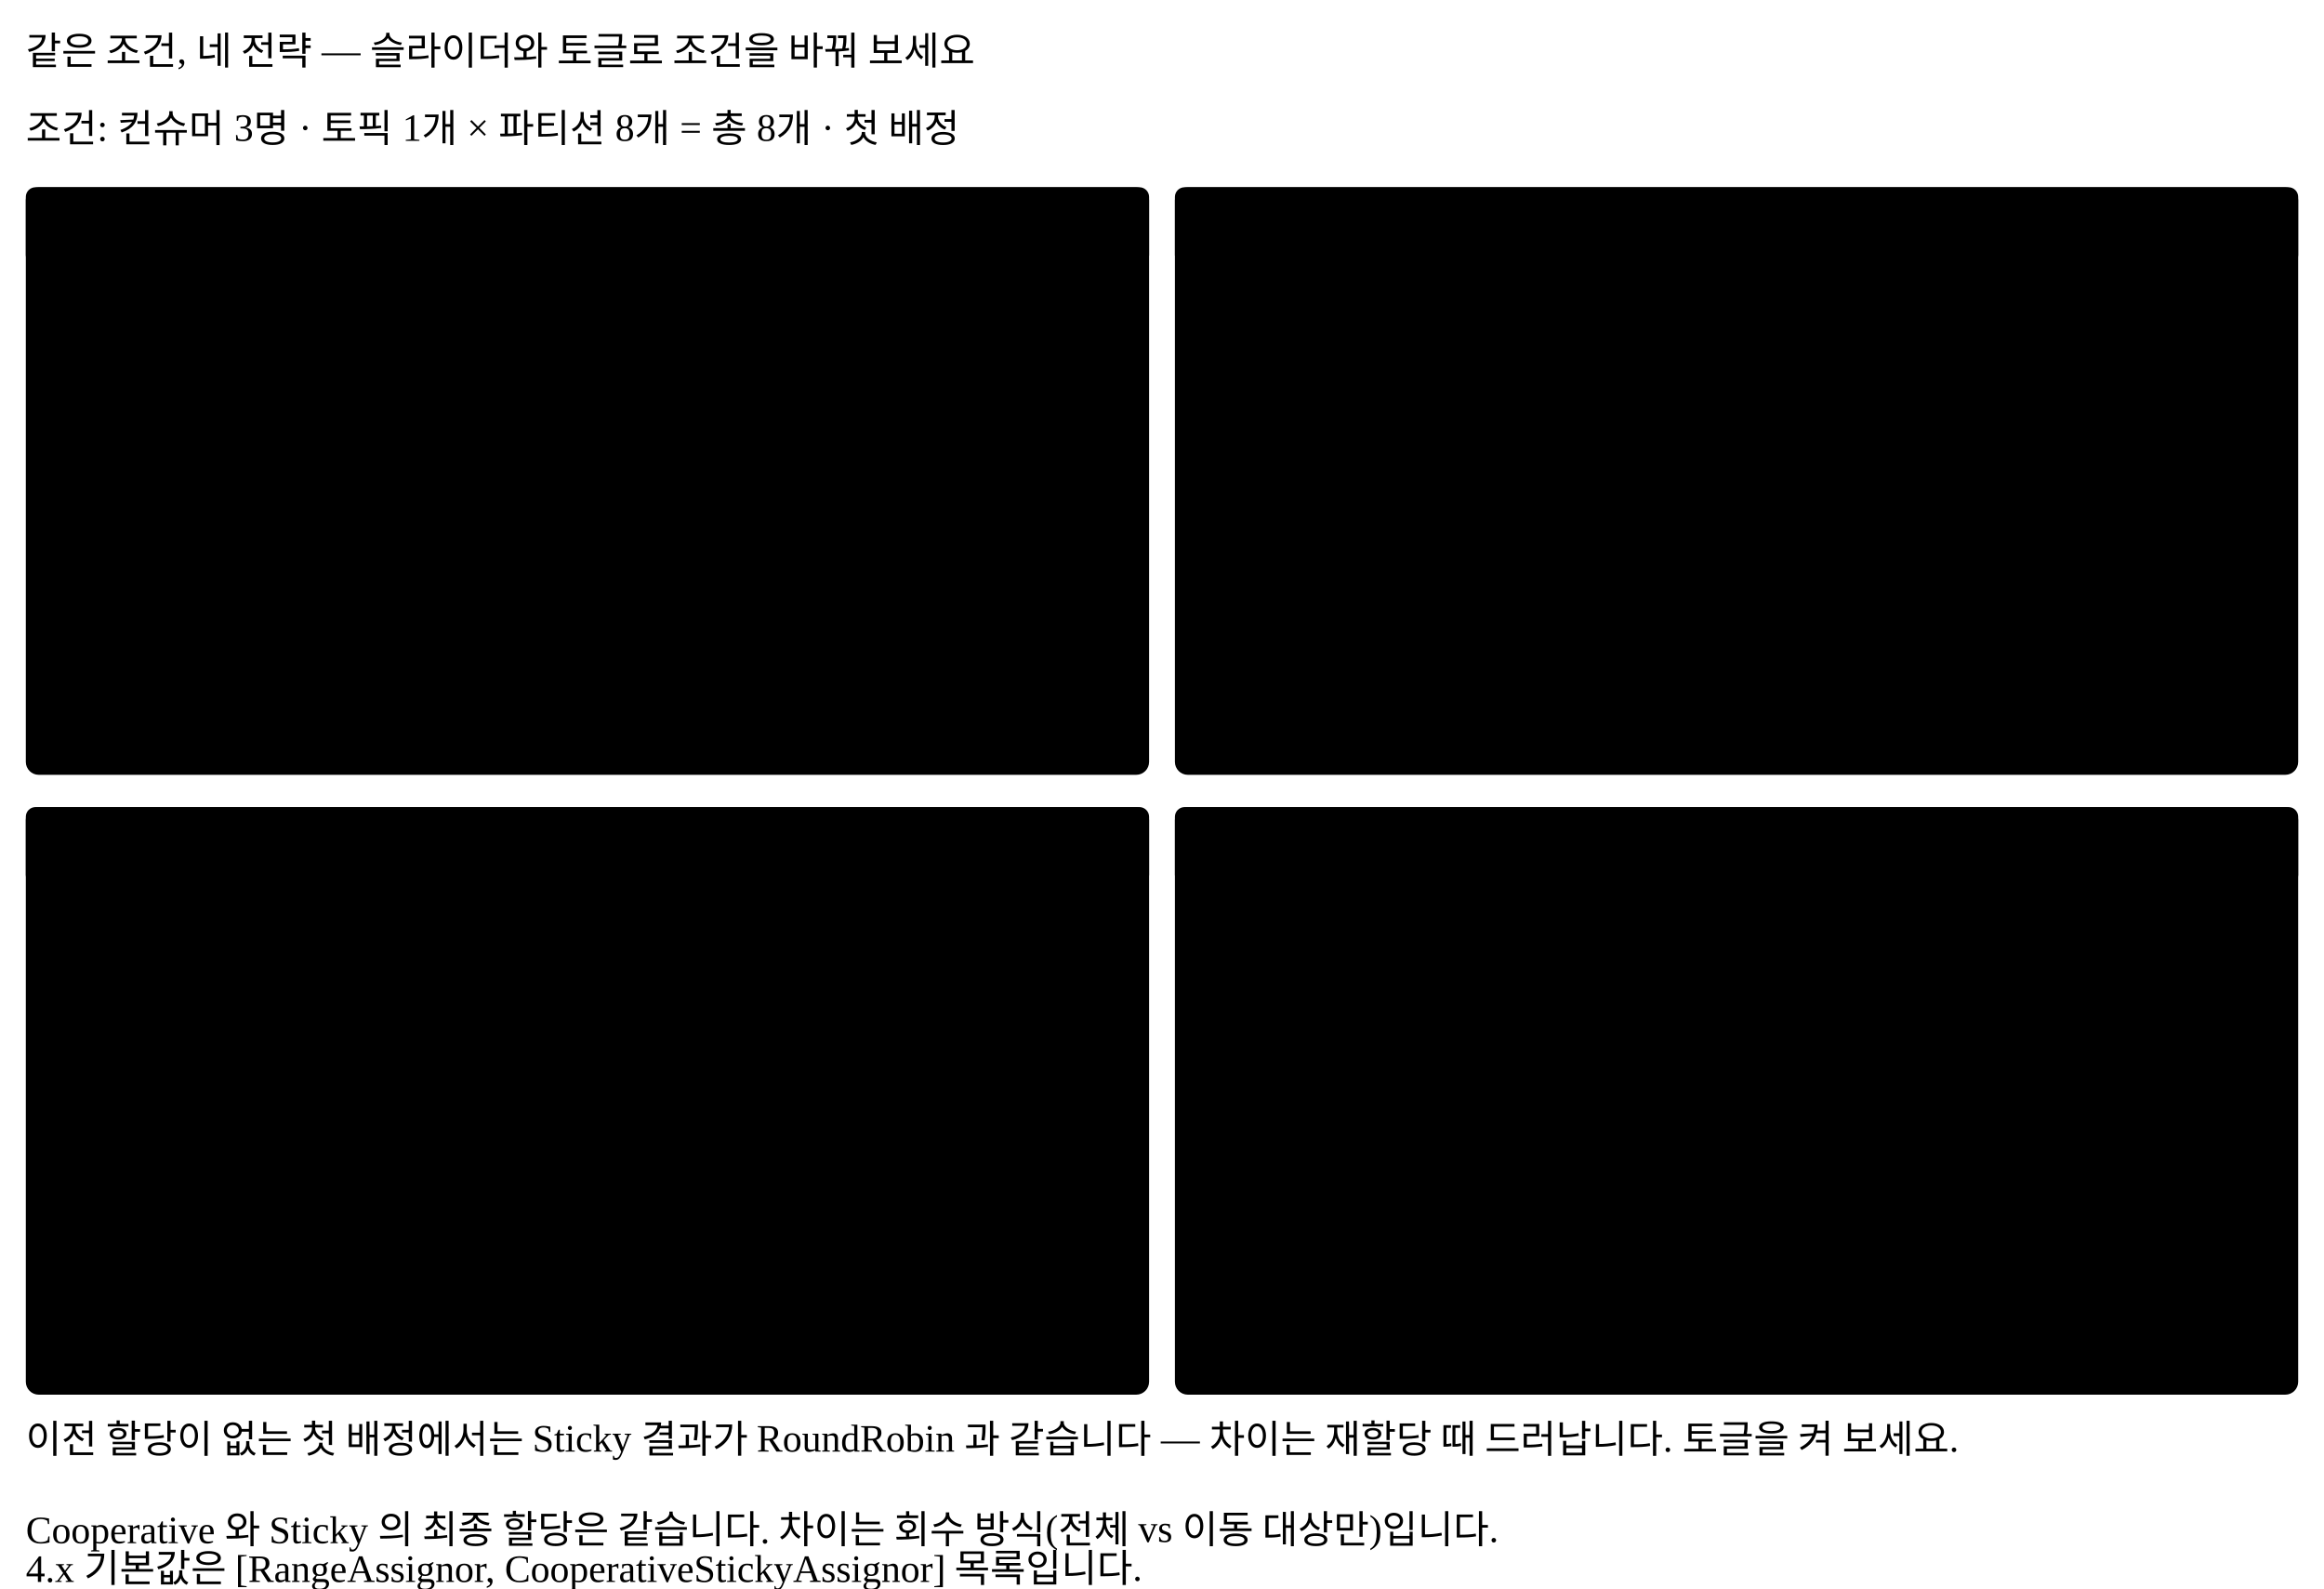
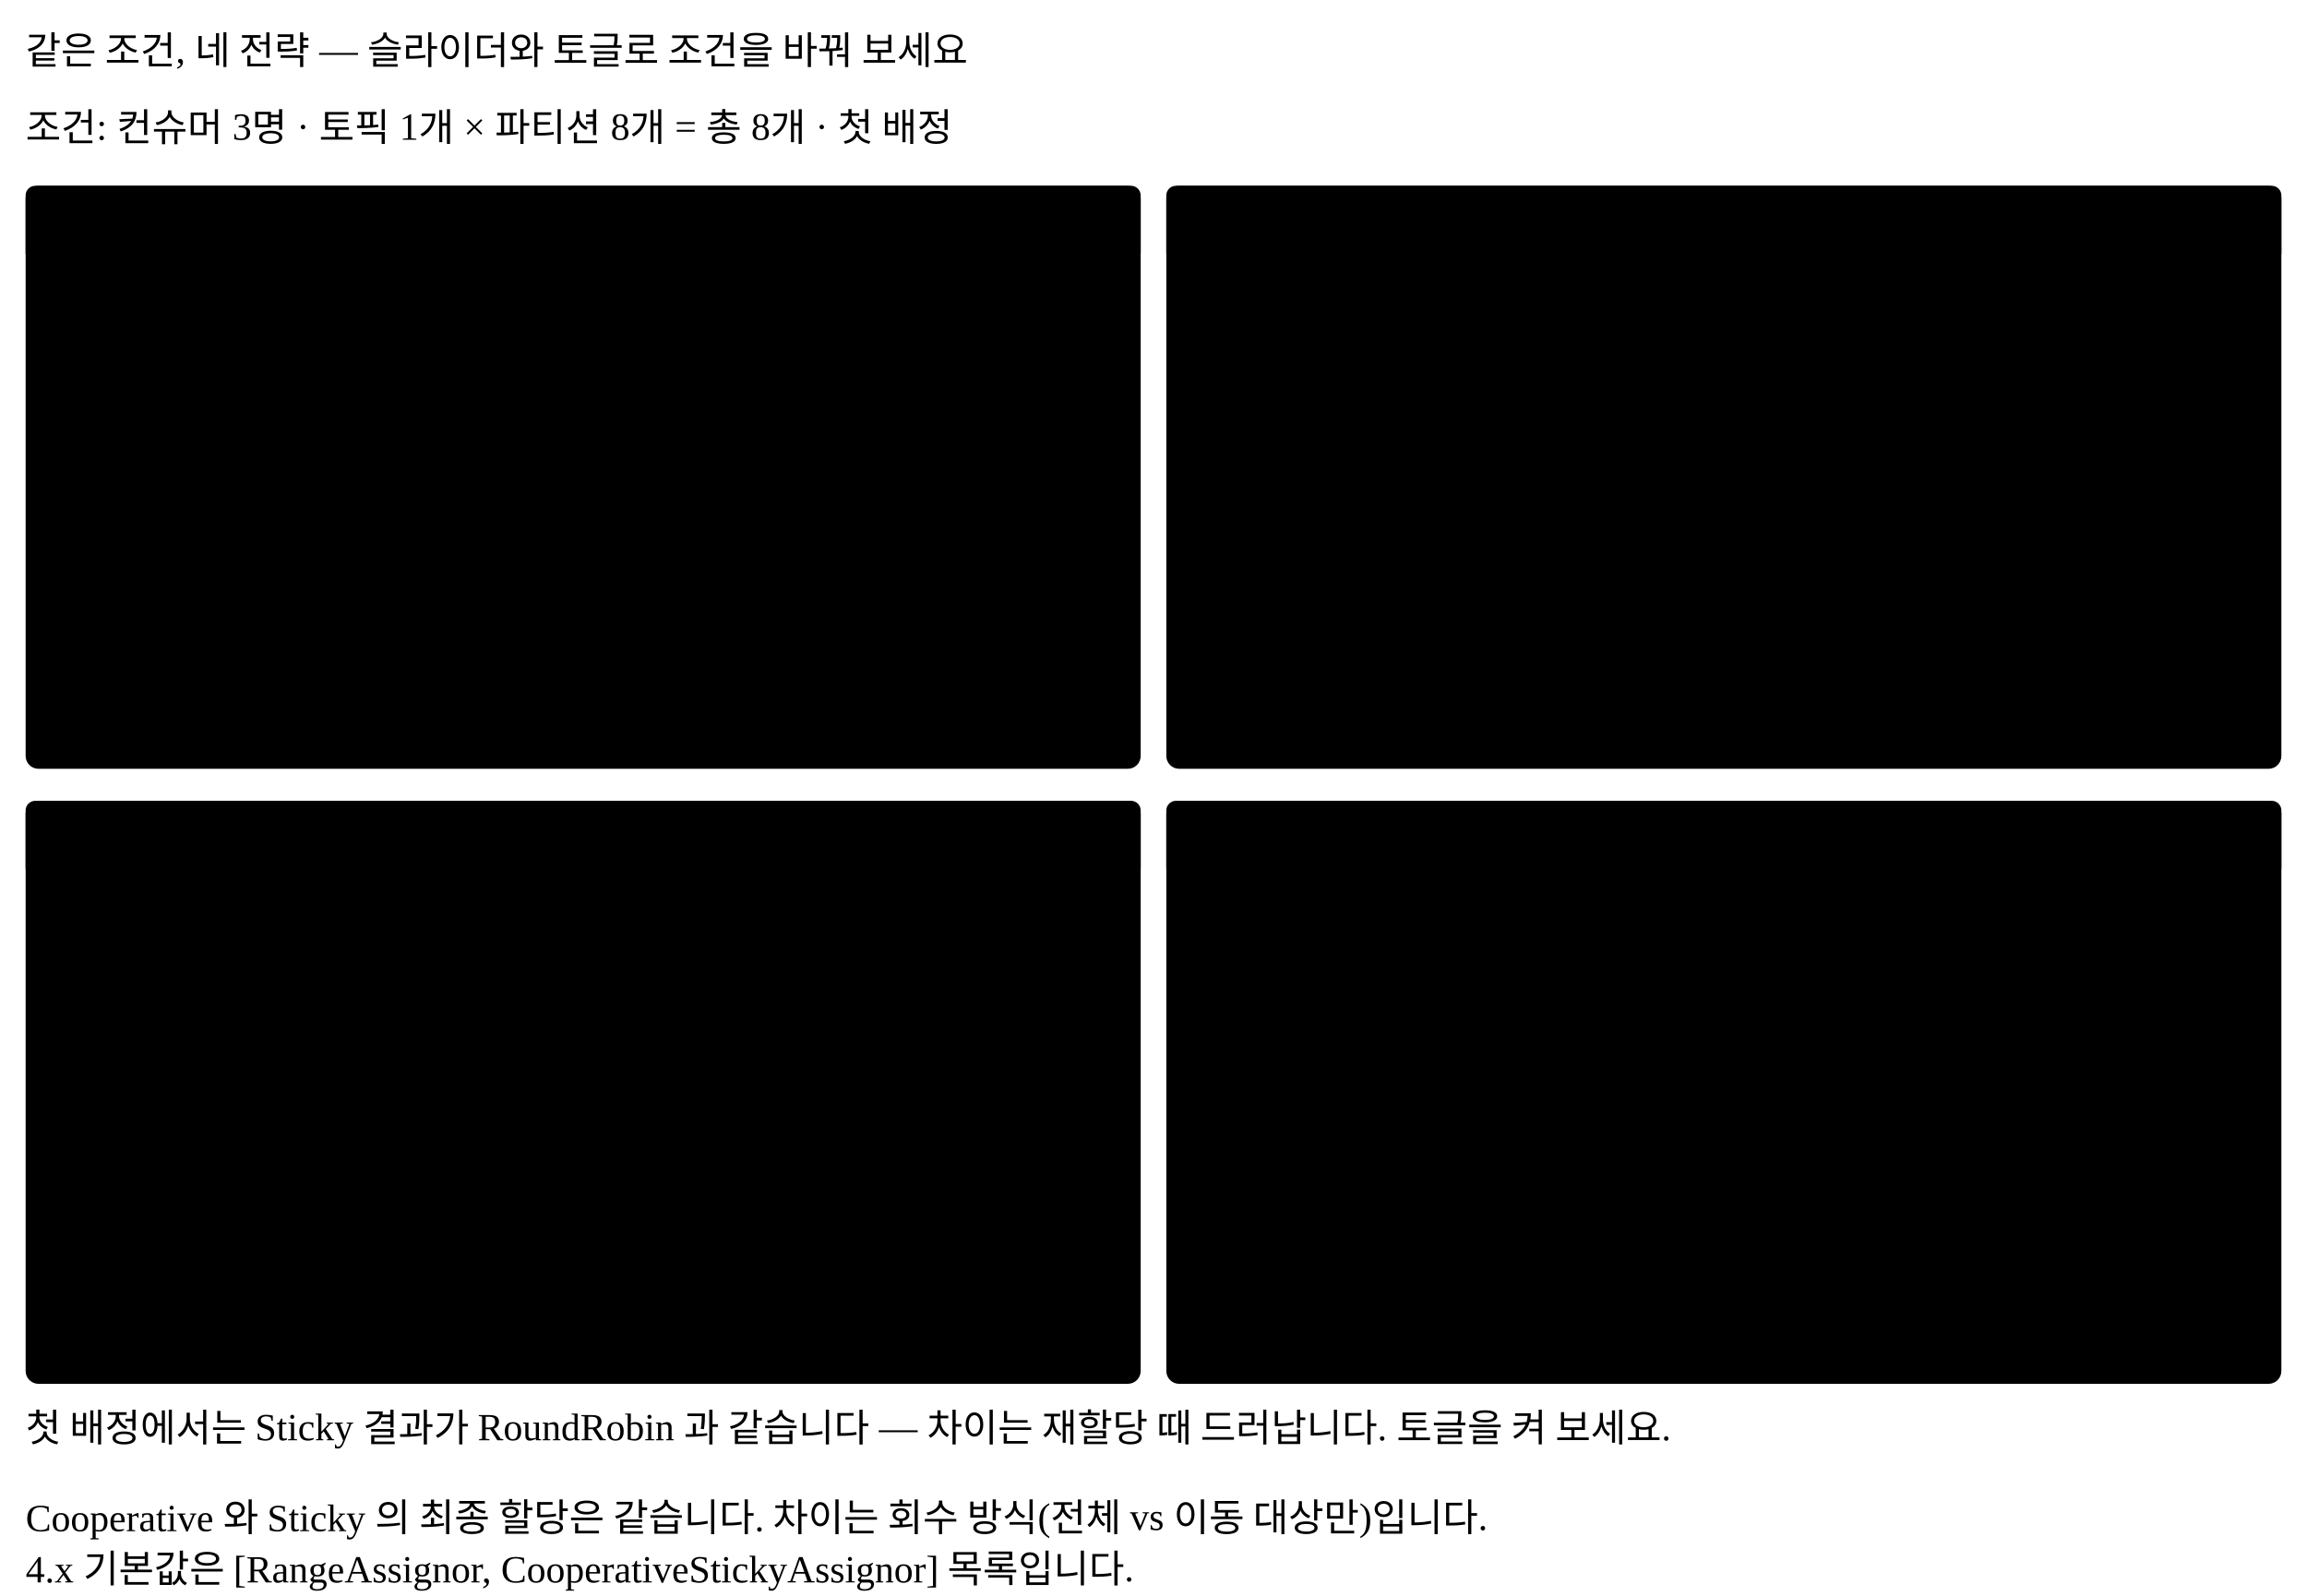
- <svg viewBox="0 0 720 492" role="img" class="kg-diagram" aria-labelledby="d046-title d046-desc" preserveAspectRatio="xMidYMid meet">
+ <svg viewBox="0 0 720 498" role="img" class="kg-diagram" aria-labelledby="d046-title d046-desc" preserveAspectRatio="xMidYMid meet">
  <text x="8" y="20" class="dg-fs-md dg-bold">같은 조건, 네 전략 — 슬라이더와 토글로 조건을 바꿔 보세요</text>
  <text data-dg="cond" x="8" y="44" class="dg-fs-sm dg-bold">조건: 컨슈머 3명 · 토픽 1개 × 파티션 8개 = 총 8개 · 첫 배정</text>
  <rect class="dg-panel" x="8" y="58" width="348" height="182" rx="4" />
  <rect class="dg-node dg-node--alt" x="8" y="58" width="348" height="24" rx="3" />
  <text data-dg="p0-title" x="18" y="75" class="dg-fs-sm dg-bold">RangeAssignor</text>
  <g data-dg="p0-row-0">
    <text data-dg="p0-name-0" x="18" y="105" class="dg-fs-sm dg-bold">C1</text>
    <text data-dg="p0-assign-0" x="52" y="105" class="dg-fs-sm dg-mono">t0p0 t0p1 t0p2</text>
  </g>
  <g data-dg="p0-row-1">
    <text data-dg="p0-name-1" x="18" y="131" class="dg-fs-sm dg-bold">C2</text>
    <text data-dg="p0-assign-1" x="52" y="131" class="dg-fs-sm dg-mono">t0p3 t0p4 t0p5</text>
  </g>
  <g data-dg="p0-row-2">
    <text data-dg="p0-name-2" x="18" y="157" class="dg-fs-sm dg-bold">C3</text>
    <text data-dg="p0-assign-2" x="52" y="157" class="dg-fs-sm dg-mono">t0p6 t0p7</text>
  </g>
  <g data-dg="p0-row-3" data-state="hidden">
    <text data-dg="p0-name-3" x="18" y="183" class="dg-fs-sm dg-bold" />
    <text data-dg="p0-assign-3" x="52" y="183" class="dg-fs-sm dg-mono" />
  </g>
  <g data-dg="p0-row-4" data-state="hidden">
    <text data-dg="p0-name-4" x="18" y="209" class="dg-fs-sm dg-bold" />
    <text data-dg="p0-assign-4" x="52" y="209" class="dg-fs-sm dg-mono" />
  </g>
  <text data-dg="p0-summary" x="18" y="232" class="dg-fs-sm dg-muted">컨슈머별 담당: 3 / 3 / 2 (총 8개)</text>
  <rect class="dg-panel" x="364" y="58" width="348" height="182" rx="4" />
  <rect class="dg-node dg-node--alt" x="364" y="58" width="348" height="24" rx="3" />
  <text data-dg="p1-title" x="374" y="75" class="dg-fs-sm dg-bold">RoundRobinAssignor</text>
  <g data-dg="p1-row-0">
    <text data-dg="p1-name-0" x="374" y="105" class="dg-fs-sm dg-bold">C1</text>
    <text data-dg="p1-assign-0" x="408" y="105" class="dg-fs-sm dg-mono">t0p0 t0p3 t0p6</text>
  </g>
  <g data-dg="p1-row-1">
    <text data-dg="p1-name-1" x="374" y="131" class="dg-fs-sm dg-bold">C2</text>
    <text data-dg="p1-assign-1" x="408" y="131" class="dg-fs-sm dg-mono">t0p1 t0p4 t0p7</text>
  </g>
  <g data-dg="p1-row-2">
    <text data-dg="p1-name-2" x="374" y="157" class="dg-fs-sm dg-bold">C3</text>
    <text data-dg="p1-assign-2" x="408" y="157" class="dg-fs-sm dg-mono">t0p2 t0p5</text>
  </g>
  <g data-dg="p1-row-3" data-state="hidden">
    <text data-dg="p1-name-3" x="374" y="183" class="dg-fs-sm dg-bold" />
    <text data-dg="p1-assign-3" x="408" y="183" class="dg-fs-sm dg-mono" />
  </g>
  <g data-dg="p1-row-4" data-state="hidden">
    <text data-dg="p1-name-4" x="374" y="209" class="dg-fs-sm dg-bold" />
    <text data-dg="p1-assign-4" x="408" y="209" class="dg-fs-sm dg-mono" />
  </g>
  <text data-dg="p1-summary" x="374" y="232" class="dg-fs-sm dg-muted">컨슈머별 담당: 3 / 3 / 2 (총 8개)</text>
  <rect class="dg-panel" x="8" y="250" width="348" height="182" rx="4" />
  <rect class="dg-node dg-node--accent" x="8" y="250" width="348" height="24" rx="3" />
  <text data-dg="p2-title" x="18" y="267" class="dg-fs-sm dg-bold">StickyAssignor</text>
  <g data-dg="p2-row-0">
    <text data-dg="p2-name-0" x="18" y="297" class="dg-fs-sm dg-bold">C1</text>
    <text data-dg="p2-assign-0" x="52" y="297" class="dg-fs-sm dg-mono">t0p0 t0p3 t0p6</text>
  </g>
  <g data-dg="p2-row-1">
    <text data-dg="p2-name-1" x="18" y="323" class="dg-fs-sm dg-bold">C2</text>
    <text data-dg="p2-assign-1" x="52" y="323" class="dg-fs-sm dg-mono">t0p1 t0p4 t0p7</text>
  </g>
  <g data-dg="p2-row-2">
    <text data-dg="p2-name-2" x="18" y="349" class="dg-fs-sm dg-bold">C3</text>
    <text data-dg="p2-assign-2" x="52" y="349" class="dg-fs-sm dg-mono">t0p2 t0p5</text>
  </g>
  <g data-dg="p2-row-3" data-state="hidden">
    <text data-dg="p2-name-3" x="18" y="375" class="dg-fs-sm dg-bold" />
    <text data-dg="p2-assign-3" x="52" y="375" class="dg-fs-sm dg-mono" />
  </g>
  <g data-dg="p2-row-4" data-state="hidden">
    <text data-dg="p2-name-4" x="18" y="401" class="dg-fs-sm dg-bold" />
    <text data-dg="p2-assign-4" x="52" y="401" class="dg-fs-sm dg-mono" />
  </g>
  <text data-dg="p2-summary" x="18" y="424" class="dg-fs-sm dg-muted">컨슈머별 담당: 3 / 3 / 2 (총 8개)</text>
  <rect class="dg-panel" x="364" y="250" width="348" height="182" rx="4" />
  <rect class="dg-node dg-node--accent" x="364" y="250" width="348" height="24" rx="3" />
  <text data-dg="p3-title" x="374" y="267" class="dg-fs-sm dg-bold">CooperativeStickyAssignor</text>
  <g data-dg="p3-row-0">
    <text data-dg="p3-name-0" x="374" y="297" class="dg-fs-sm dg-bold">C1</text>
    <text data-dg="p3-assign-0" x="408" y="297" class="dg-fs-sm dg-mono">t0p0 t0p3 t0p6</text>
  </g>
  <g data-dg="p3-row-1">
    <text data-dg="p3-name-1" x="374" y="323" class="dg-fs-sm dg-bold">C2</text>
    <text data-dg="p3-assign-1" x="408" y="323" class="dg-fs-sm dg-mono">t0p1 t0p4 t0p7</text>
  </g>
  <g data-dg="p3-row-2">
    <text data-dg="p3-name-2" x="374" y="349" class="dg-fs-sm dg-bold">C3</text>
    <text data-dg="p3-assign-2" x="408" y="349" class="dg-fs-sm dg-mono">t0p2 t0p5</text>
  </g>
  <g data-dg="p3-row-3" data-state="hidden">
    <text data-dg="p3-name-3" x="374" y="375" class="dg-fs-sm dg-bold" />
    <text data-dg="p3-assign-3" x="408" y="375" class="dg-fs-sm dg-mono" />
  </g>
  <g data-dg="p3-row-4" data-state="hidden">
    <text data-dg="p3-name-4" x="374" y="401" class="dg-fs-sm dg-bold" />
    <text data-dg="p3-assign-4" x="408" y="401" class="dg-fs-sm dg-mono" />
  </g>
  <text data-dg="p3-summary" x="374" y="424" class="dg-fs-sm dg-muted">컨슈머별 담당: 3 / 3 / 2 (총 8개)</text>
-   <text data-dg="note" x="8" y="450" class="dg-fs-sm">이전 할당이 없는 첫 배정에서는 Sticky 결과가 RoundRobin 과 같습니다 — 차이는 재할당 때 드러납니다. 토글을 켜 보세요.</text>
+   <text data-dg="note" x="8" y="450" class="dg-fs-sm">첫 배정에서는 Sticky 결과가 RoundRobin 과 같습니다 — 차이는 재할당 때 드러납니다. 토글을 켜 보세요.</text>
  <line class="dg-grid" x1="8" y1="460" x2="712" y2="460" />
  <text x="8" y="478" class="dg-fs-sm">
    <tspan class="dg-bold">Cooperative 와 Sticky 의 최종 할당은 같습니다.</tspan> 차이는 회수 방식(전체 vs 이동 대상만)입니다.</text>
-   <text x="8" y="490" class="dg-fs-sm dg-muted">4.x 기본값은 <tspan class="dg-mono">[RangeAssignor, CooperativeStickyAssignor]</tspan> 목록입니다.</text>
+   <text x="8" y="494" class="dg-fs-sm dg-muted">4.x 기본값은 <tspan class="dg-mono">[RangeAssignor, CooperativeStickyAssignor]</tspan> 목록입니다.</text>
</svg>
